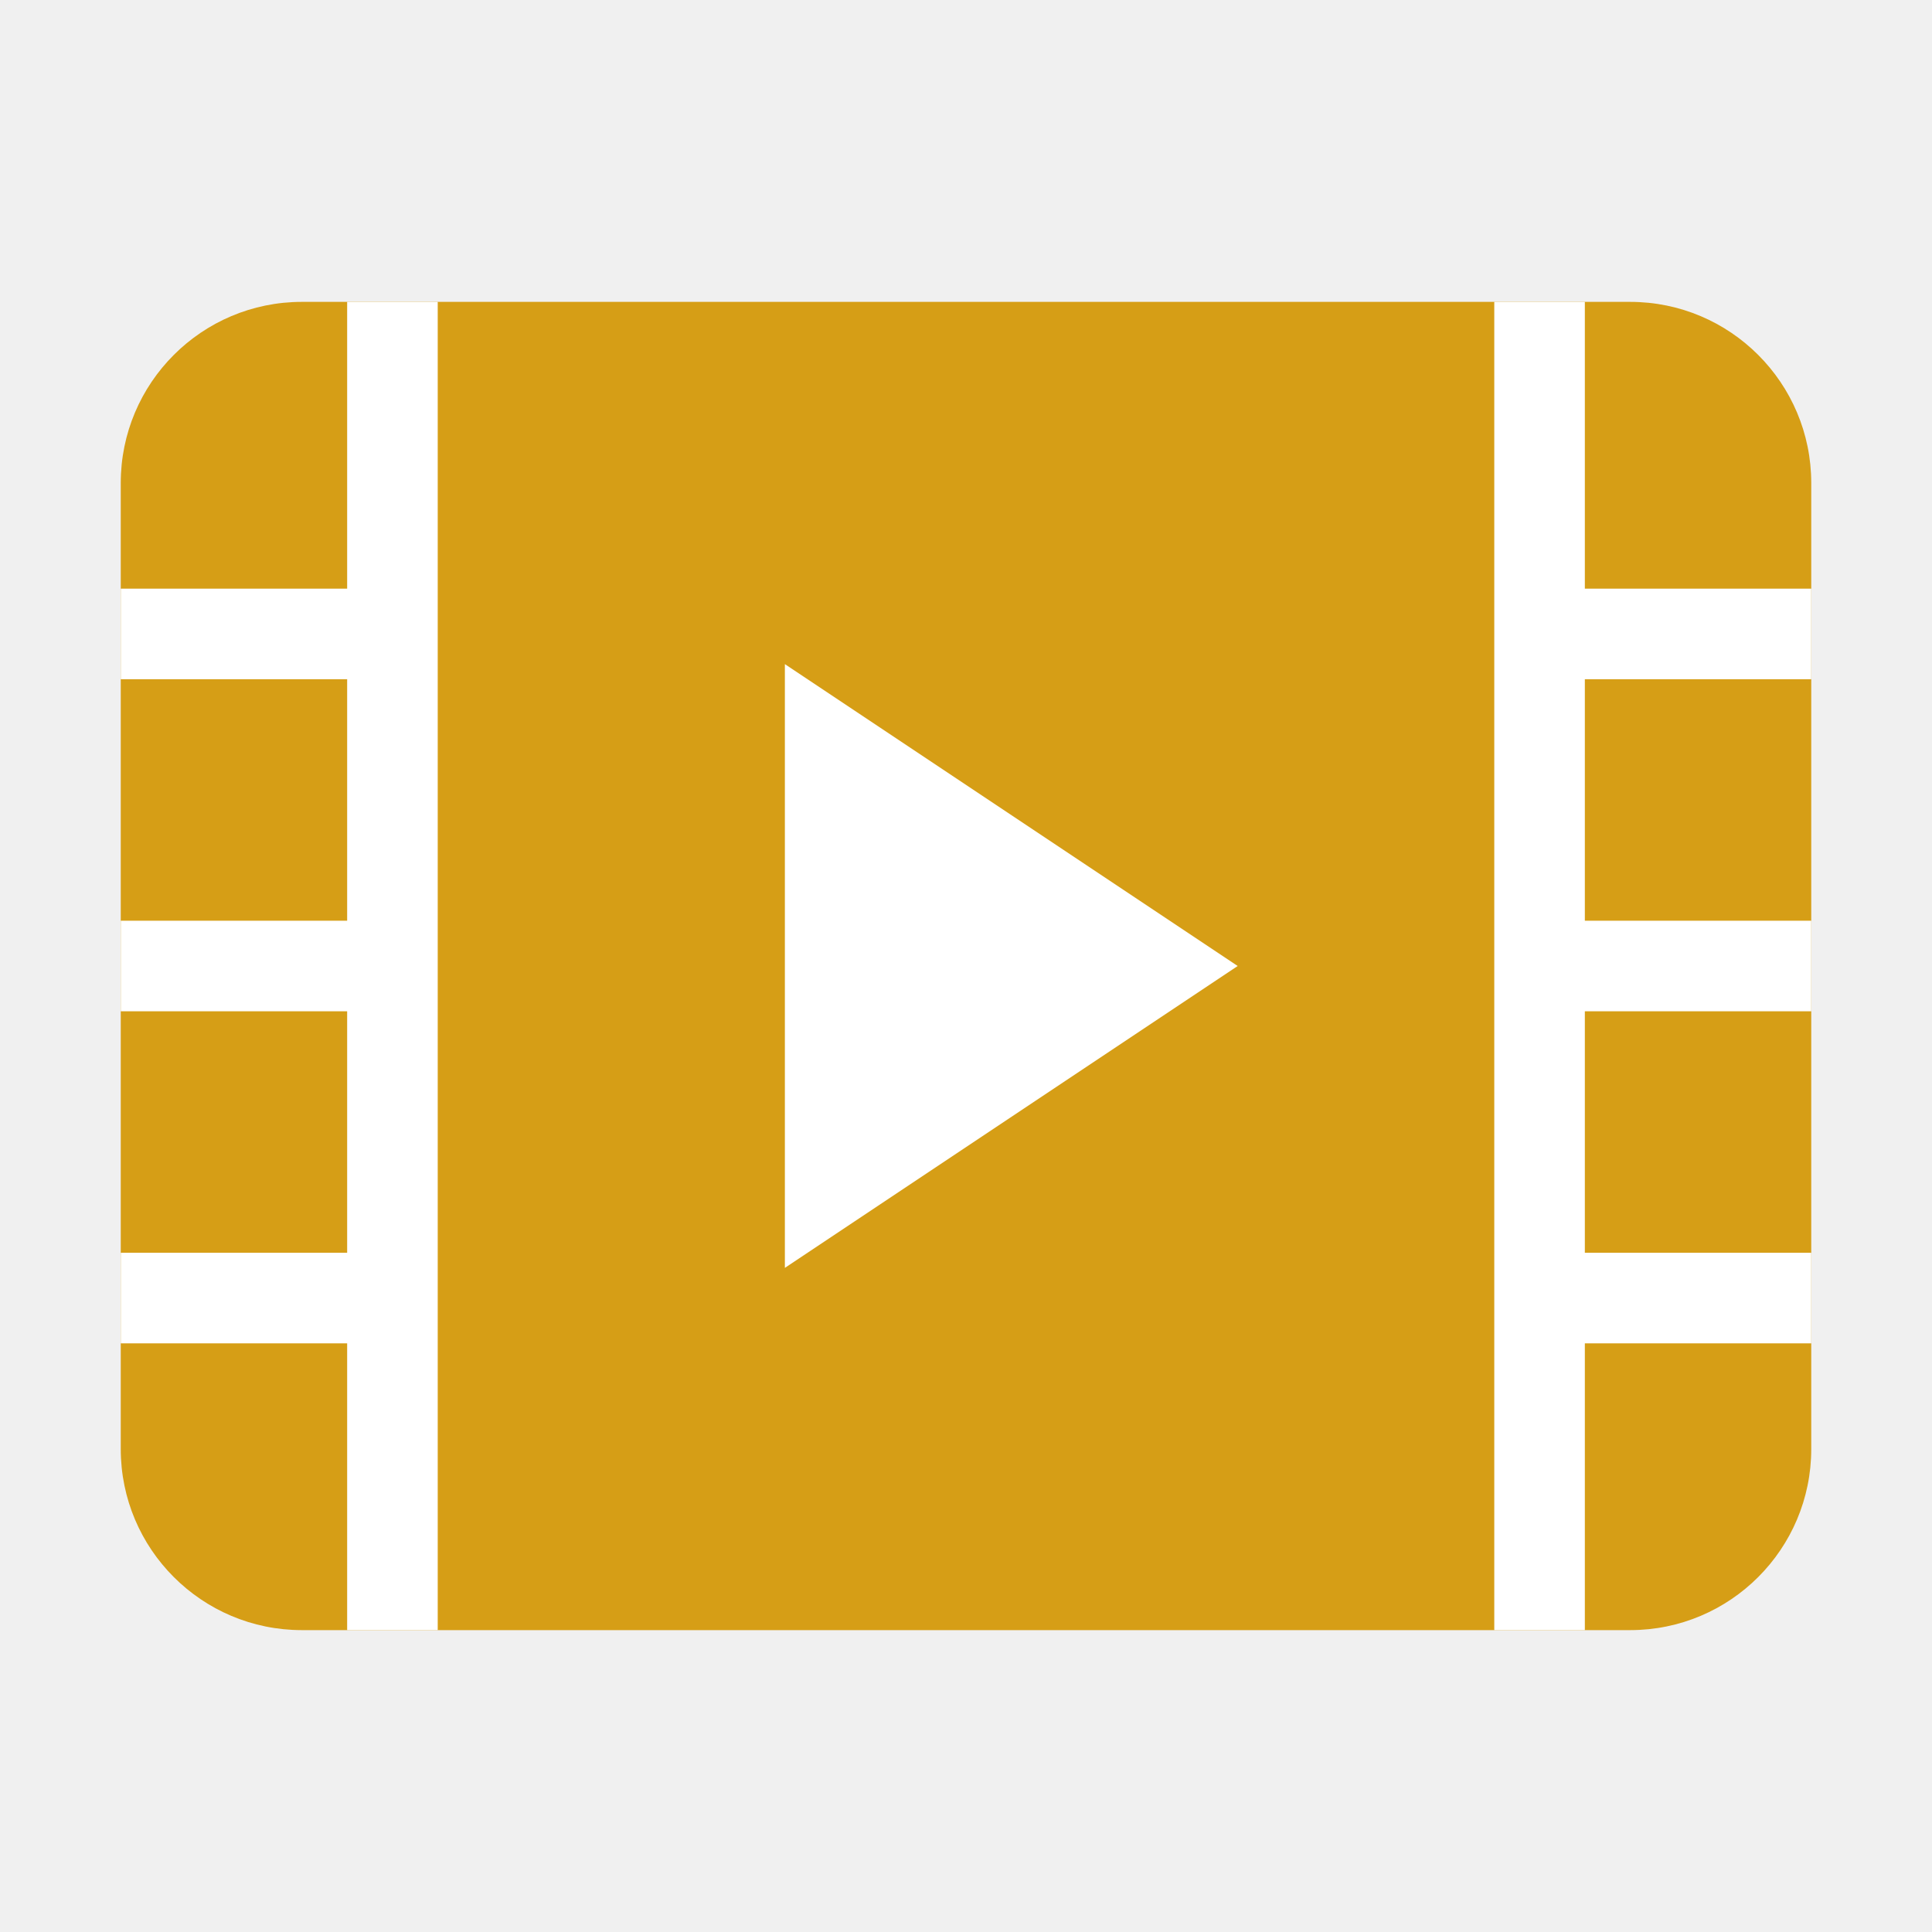
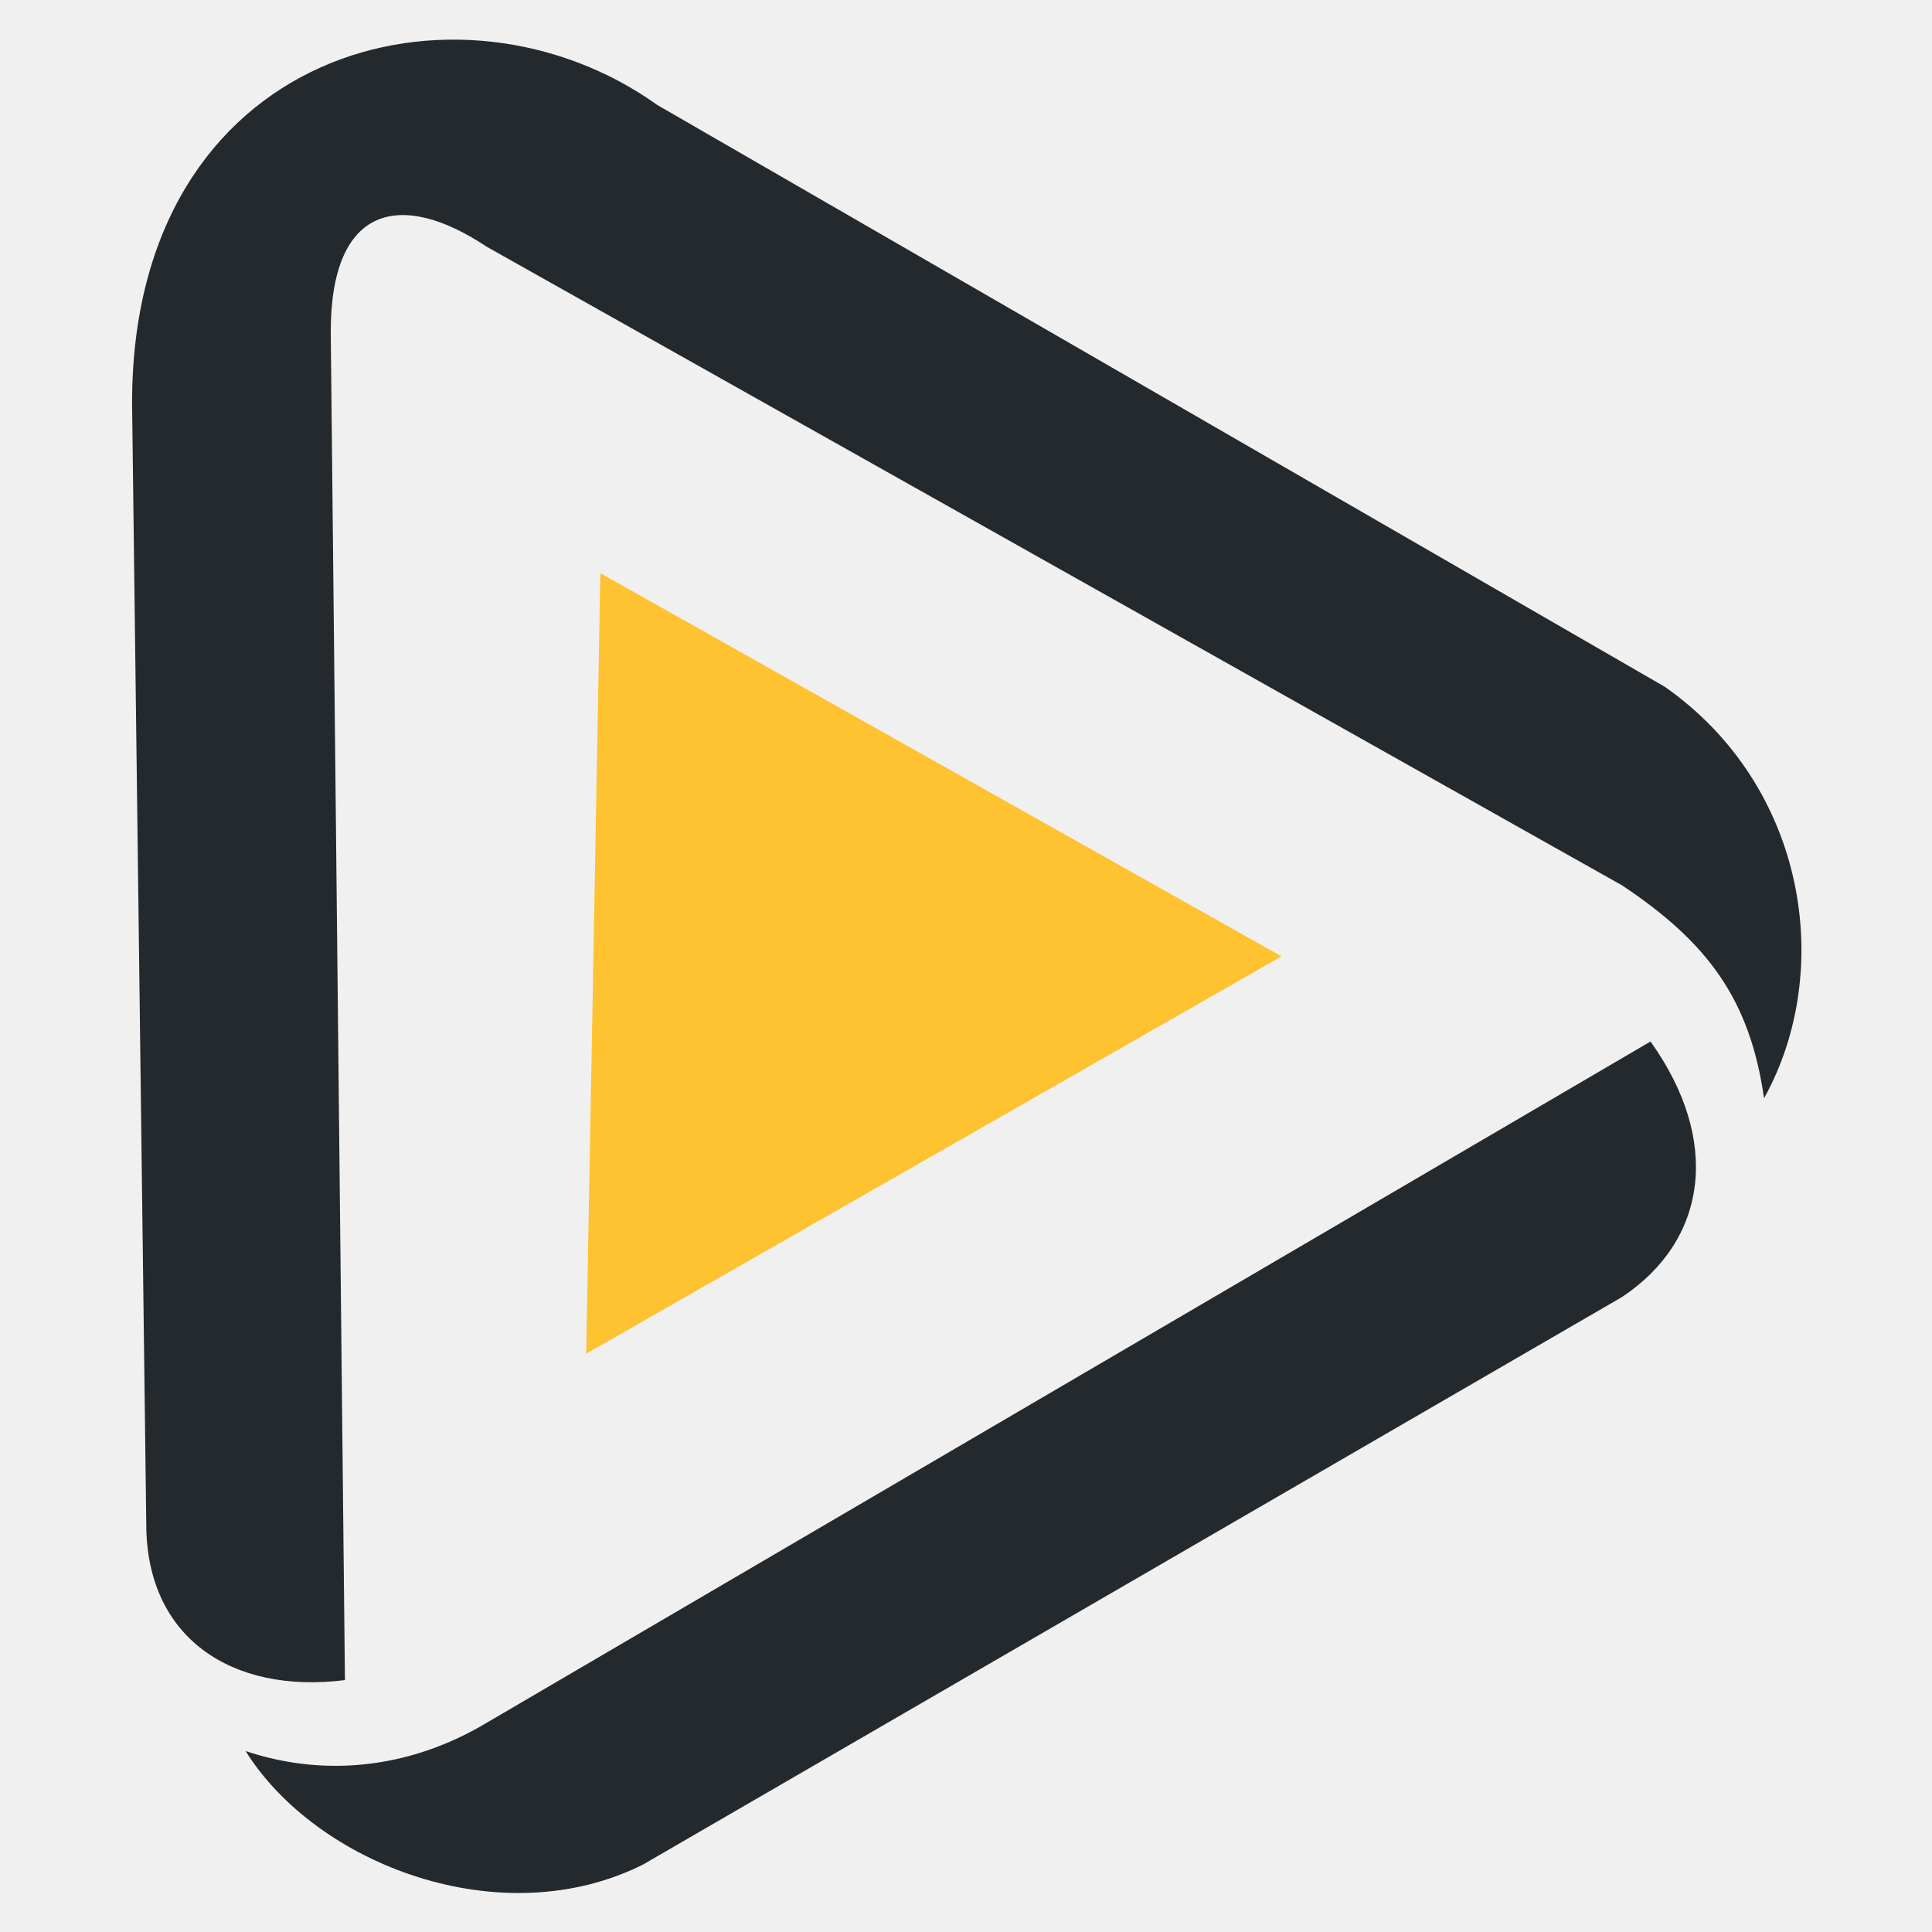
- <svg xmlns="http://www.w3.org/2000/svg" viewBox="0 0 128 128">
-   <rect x="8" y="20" width="112" height="88" rx="12" fill="#d69e16" />
-   <path d="M26 20v88M102 20v88M8 42h18M8 64h18M8 86h18M102 42h18M102 64h18M102 86h18" fill="none" stroke="#fff" stroke-width="6" />
-   <path d="m52 44 30 20-30 20z" fill="#fff" />
+ <svg xmlns="http://www.w3.org/2000/svg" xmlns:xlink="http://www.w3.org/1999/xlink" width="1024px" height="1024px" viewBox="0 0 1024 1024" version="1.1">
+   <defs>
+     <rect width="1024" height="1024" id="artboard_1" />
+     <clipPath id="clip_1">
+       <use xlink:href="#artboard_1" clip-rule="evenodd" />
+     </clipPath>
+   </defs>
+   <g id="Simple-Logo-Light" clip-path="url(#clip_1)">
+     <use xlink:href="#artboard_1" stroke="none" fill="#FFFFFF" fill-opacity="0" />
+     <g id="Group-Copy" transform="translate(70 21.00012)">
+       <path d="M105.302 154.943L112.824 869.492C52.651 877.014 7.522 846.927 7.522 786.755L0 192.55C0 4.511 172.996 -40.618 278.298 34.597L812.33 342.982C887.546 395.633 902.589 493.413 864.981 561.107C857.46 508.456 834.895 478.37 789.765 448.284L188.039 109.813C142.91 79.727 105.302 87.248 105.302 154.943Z" id="Shape" fill="#24292E" stroke="none" />
+       <path d="M0 376.079C45.13 391.122 90.259 383.6 127.867 361.036L744.636 0C782.244 52.651 774.723 105.302 729.593 135.388L210.604 436.251C135.388 473.859 37.608 436.251 0 376.079Z" transform="translate(60.17249 531.0214)" id="Shape" fill="#24292E" stroke="none" />
+       <path d="M0 413.687L368.557 203.083L7.522 0L0 413.687Z" transform="translate(240.6902 282.8092)" id="Shape" fill="#FFC230" stroke="none" />
+     </g>
+   </g>
</svg>
